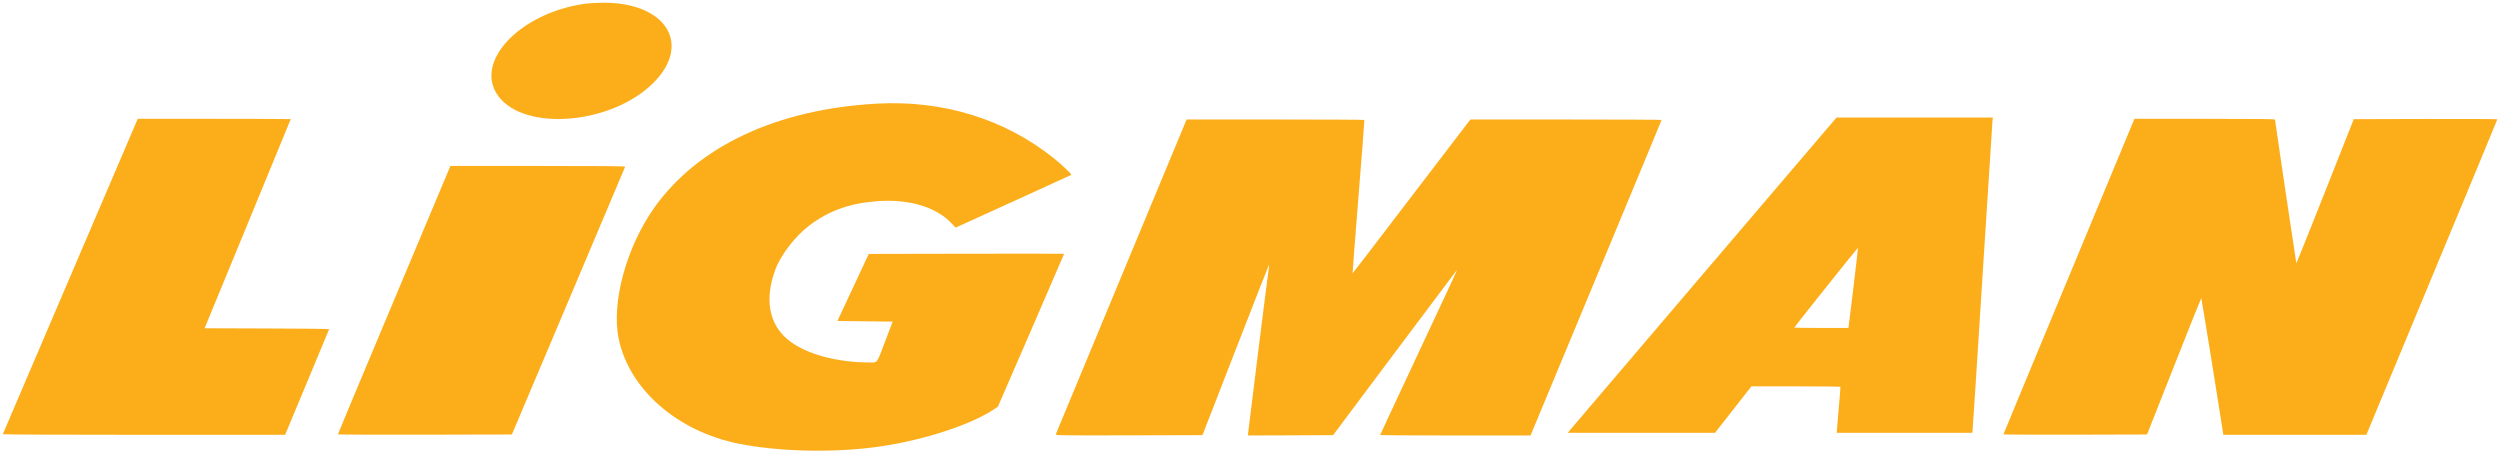
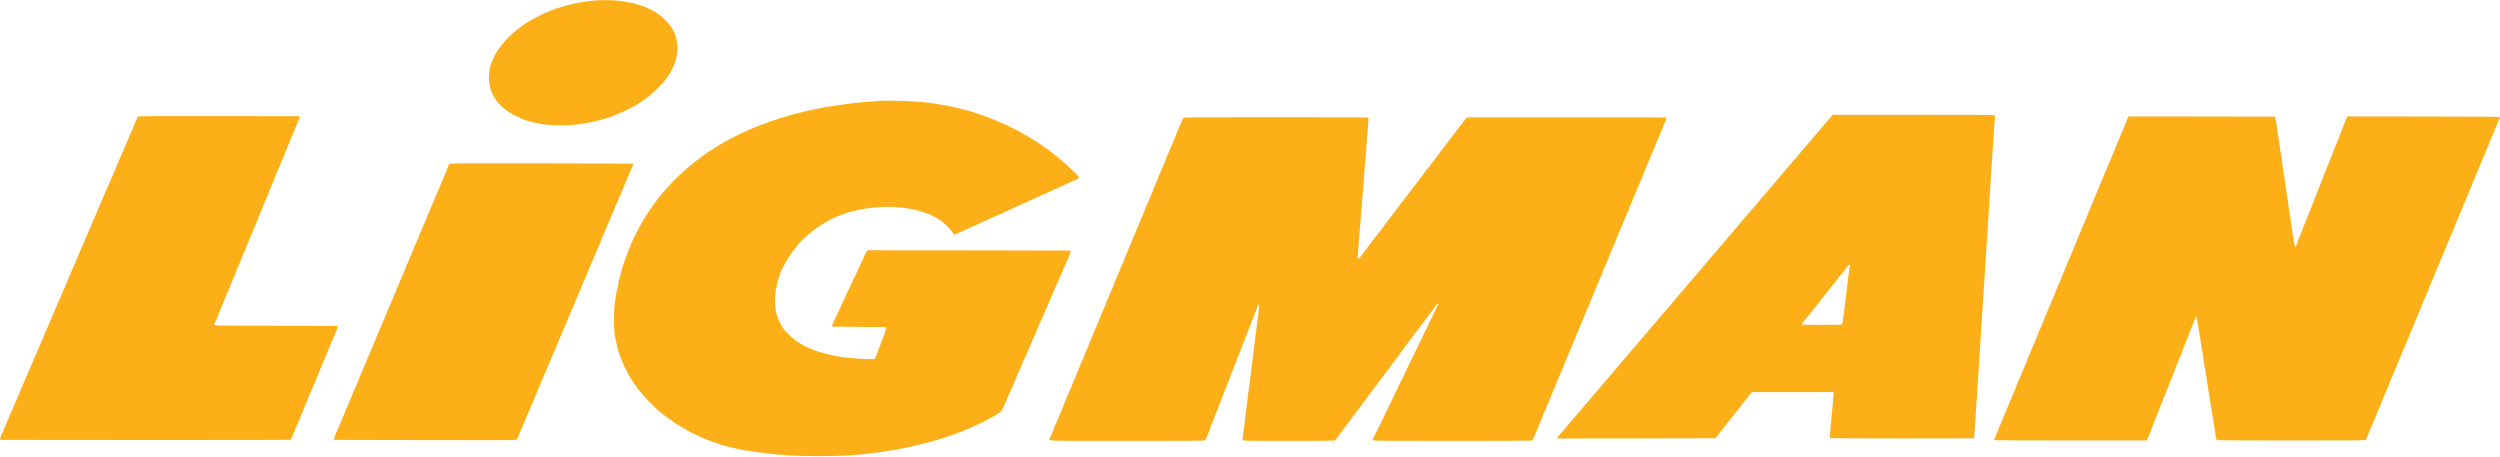
- <svg xmlns="http://www.w3.org/2000/svg" viewBox="119 254 3766 683" role="img" aria-label="LIGMAN">
-   <g transform="translate(0,1234) scale(0.1,-0.1)" fill="#fcae1a">
-     <path d="M10010 9745 c-995 -138 -1695 -885 -1310 -1397 401 -532 1698 -422 2326 197 594 585 201 1220 -752 1214 -93 -1 -212 -7 -264 -14z" />
-     <path d="M14403 8239 c-1506 -82 -2698 -639 -3358 -1569 -421 -595 -648 -1433 -535 -1975 160 -762 884 -1394 1810 -1579 620 -124 1463 -140 2139 -40 660 97 1370 331 1710 562 l54 37 499 1149 c274 632 498 1151 498 1153 0 2 -662 2 -1471 1 l-1472 -3 -236 -505 -236 -505 416 -5 416 -5 -115 -302 c-128 -337 -110 -313 -227 -313 -508 -1 -980 131 -1238 345 -284 235 -351 608 -189 1050 82 224 302 509 520 673 295 221 610 332 1027 362 471 33 876 -88 1105 -330 l65 -69 869 395 c478 217 872 397 875 400 9 9 -156 164 -270 255 -737 587 -1664 872 -2656 818z" />
-     <path d="M26855 5685 c-1100 -1290 -2011 -2358 -2024 -2375 l-24 -30 1109 0 1109 0 274 350 274 350 668 0 c367 0 670 -3 672 -7 3 -5 -8 -150 -24 -323 -16 -173 -29 -327 -29 -342 l0 -28 1020 0 1020 0 4 23 c3 12 70 1059 150 2327 80 1268 148 2326 151 2353 l6 47 -1178 -1 -1178 0 -2000 -2344z m2254 -225 l-74 -600 -407 0 c-225 0 -408 2 -408 5 0 11 953 1205 958 1201 2 -3 -29 -275 -69 -606z" />
-     <path d="M2250 5639 c-558 -1304 -1016 -2375 -1018 -2380 -2 -5 855 -9 2125 -9 l2128 0 330 791 c182 436 331 795 333 800 2 5 -413 10 -936 11 l-940 3 649 1574 c357 865 649 1575 649 1577 0 2 -519 4 -1152 4 l-1153 0 -1015 -2371z" />
-     <path d="M32357 5637 c-543 -1305 -987 -2376 -987 -2380 0 -4 487 -6 1081 -5 l1082 3 406 1027 c223 565 408 1028 411 1028 4 0 283 -1728 323 -1997 l9 -63 1077 0 1078 0 986 2373 c543 1304 987 2375 987 2380 0 4 -487 6 -1081 5 l-1082 -3 -430 -1087 c-237 -598 -433 -1086 -435 -1084 -3 4 -321 2141 -322 2164 0 9 -218 12 -1058 12 l-1059 0 -986 -2373z" />
-     <path d="M18083 5638 c-540 -1300 -985 -2371 -989 -2381 -6 -16 49 -17 1102 -15 l1108 3 497 1278 c274 704 500 1282 504 1285 4 4 4 -9 1 -28 -11 -61 -316 -2494 -316 -2518 l0 -22 641 2 641 3 924 1235 c509 679 929 1239 935 1245 15 15 13 9 -595 -1287 -306 -652 -556 -1189 -556 -1192 0 -3 510 -6 1133 -6 l1133 0 987 2373 c543 1305 987 2376 987 2380 0 4 -647 7 -1438 7 l-1439 0 -20 -22 c-11 -13 -411 -535 -888 -1161 -477 -626 -869 -1137 -870 -1135 -2 2 39 521 89 1153 51 633 91 1153 89 1158 -2 4 -606 7 -1341 7 l-1337 0 -982 -2362z" />
-     <path d="M7127 5282 c-466 -1109 -847 -2020 -847 -2025 0 -4 590 -6 1311 -5 l1310 3 851 2010 c467 1106 852 2016 855 2023 4 9 -262 12 -1313 12 l-1319 0 -848 -2018z" />
+ <svg xmlns="http://www.w3.org/2000/svg" viewBox="0 0 6141 1121" role="img" aria-label="LIGMAN">
+   <g transform="translate(0,1121) scale(0.1,-0.1)" fill="#fcaf17" stroke="none">
+     <path d="M14630 11199 c-69 -5 -170 -16 -225 -25 -55 -9 -125 -20 -155 -23 -59 -8 -175 -33 -280 -61 -36 -9 -83 -22 -105 -28 -118 -31 -247 -75 -287 -97 -14 -8 -34 -15 -45 -15 -10 0 -33 -9 -51 -20 -18 -11 -38 -20 -45 -20 -11 0 -78 -30 -117 -52 -8 -4 -26 -13 -40 -19 -14 -6 -32 -15 -40 -20 -8 -5 -26 -14 -40 -20 -14 -6 -32 -15 -40 -20 -8 -5 -28 -16 -45 -24 -16 -8 -48 -26 -70 -40 -22 -13 -52 -31 -67 -40 -139 -78 -397 -284 -524 -418 -91 -96 -227 -268 -242 -305 -3 -9 -16 -31 -27 -48 -51 -75 -118 -237 -150 -359 -22 -85 -32 -318 -17 -390 32 -153 46 -189 123 -332 68 -126 202 -262 362 -368 21 -14 41 -25 46 -25 4 0 16 -9 26 -20 10 -11 23 -20 29 -20 5 0 49 -19 96 -41 156 -76 196 -92 306 -118 39 -10 75 -21 81 -24 6 -4 46 -12 89 -18 43 -6 86 -14 94 -19 29 -15 345 -40 511 -40 165 0 439 21 533 40 28 5 89 17 136 25 196 34 503 121 626 176 23 11 47 19 55 19 8 0 29 9 47 20 18 11 38 20 45 20 11 0 78 30 117 52 8 4 26 13 40 19 14 6 32 15 40 20 8 5 47 25 85 44 89 45 131 69 150 85 8 7 29 20 45 29 31 16 181 119 190 130 3 3 32 26 65 50 76 57 292 267 355 346 64 80 180 252 180 266 0 6 8 23 18 37 11 15 24 41 30 57 6 17 23 62 37 100 66 175 83 390 45 561 -22 102 -48 180 -73 217 -9 15 -17 29 -17 33 0 4 -21 39 -47 78 -79 117 -242 271 -372 351 -9 6 -28 18 -43 28 -14 9 -32 17 -40 17 -7 0 -24 9 -38 20 -14 11 -31 20 -38 20 -7 0 -24 8 -39 17 -28 18 -106 48 -165 63 -20 6 -52 16 -70 24 -59 25 -184 53 -383 86 -165 27 -432 34 -665 19z" />
+     <path d="M21645 8734 c-371 -24 -628 -48 -890 -84 -347 -48 -535 -79 -700 -117 -38 -9 -99 -22 -135 -29 -187 -36 -553 -131 -678 -175 -30 -11 -61 -19 -70 -19 -10 -1 -35 -9 -57 -20 -22 -11 -49 -20 -60 -20 -11 0 -38 -9 -60 -20 -22 -11 -49 -20 -60 -20 -11 0 -38 -9 -60 -20 -22 -11 -44 -19 -50 -20 -14 0 -259 -95 -360 -140 -22 -9 -56 -24 -75 -33 -19 -8 -60 -27 -91 -41 -31 -14 -60 -26 -65 -26 -5 0 -20 -9 -34 -20 -14 -11 -32 -20 -40 -20 -8 0 -26 -9 -40 -20 -14 -11 -32 -20 -40 -20 -8 0 -26 -9 -40 -20 -14 -11 -32 -20 -41 -20 -9 0 -28 -9 -42 -20 -14 -11 -32 -20 -40 -20 -7 0 -22 -9 -32 -20 -10 -11 -24 -20 -32 -20 -8 0 -26 -8 -41 -18 -29 -19 -33 -21 -137 -82 -38 -23 -97 -59 -130 -80 -33 -22 -72 -46 -87 -55 -58 -33 -240 -164 -401 -290 -351 -273 -777 -713 -987 -1020 -14 -20 -30 -42 -35 -48 -6 -7 -27 -37 -48 -67 -20 -30 -43 -64 -51 -75 -28 -41 -123 -190 -130 -205 -4 -8 -18 -33 -31 -55 -39 -64 -74 -131 -192 -360 -37 -73 -115 -251 -133 -305 -4 -14 -15 -38 -24 -55 -9 -16 -16 -36 -16 -44 0 -8 -8 -32 -19 -55 -21 -48 -38 -94 -57 -156 -7 -25 -20 -65 -28 -90 -8 -25 -23 -76 -34 -115 -11 -38 -27 -95 -36 -125 -21 -71 -43 -170 -66 -300 -11 -57 -24 -117 -30 -134 -5 -16 -10 -43 -10 -60 0 -17 -9 -85 -20 -151 -40 -232 -37 -708 5 -895 8 -36 19 -87 24 -115 25 -126 45 -197 94 -335 36 -101 82 -213 110 -265 5 -11 14 -28 19 -37 4 -10 12 -26 16 -35 11 -22 32 -63 44 -83 4 -8 14 -26 21 -40 20 -42 146 -230 220 -330 98 -132 277 -330 400 -441 56 -52 104 -97 107 -100 24 -28 304 -240 405 -305 22 -14 56 -37 76 -50 19 -13 40 -24 46 -24 6 0 16 -7 23 -15 12 -14 30 -25 112 -66 20 -10 40 -23 43 -29 3 -5 14 -10 24 -10 10 0 26 -9 36 -20 10 -11 25 -20 33 -20 7 0 26 -8 40 -19 15 -10 38 -22 52 -26 14 -4 34 -14 45 -21 11 -8 27 -14 36 -14 9 0 28 -9 42 -20 14 -11 31 -20 39 -20 7 0 31 -9 53 -19 77 -38 131 -61 144 -61 6 0 29 -9 51 -20 22 -11 47 -20 57 -20 10 -1 36 -9 58 -20 22 -11 49 -20 60 -20 11 0 38 -9 60 -20 22 -11 50 -19 62 -20 13 0 40 -7 60 -15 35 -13 108 -32 228 -56 28 -6 86 -19 130 -29 44 -11 109 -22 145 -25 36 -3 79 -10 95 -15 17 -5 71 -14 120 -19 50 -5 140 -16 200 -25 423 -58 788 -80 1370 -80 556 0 928 21 1325 75 41 5 127 16 190 24 63 8 133 19 155 24 22 5 69 13 105 16 36 4 99 16 142 26 42 10 87 19 100 19 12 0 64 9 113 20 50 12 128 30 175 40 47 11 141 34 210 51 117 29 161 40 335 87 39 10 80 24 92 30 12 7 31 12 43 12 12 0 42 8 68 18 55 22 134 50 177 62 49 15 148 50 180 64 17 8 57 24 90 35 33 12 77 31 97 41 20 11 42 20 49 20 6 0 33 10 58 21 25 12 66 31 91 42 43 19 56 26 98 46 9 4 40 18 67 31 28 13 57 27 65 31 8 5 31 17 50 27 19 10 46 24 60 32 14 7 33 17 44 23 23 11 81 44 118 66 14 9 55 33 91 53 89 52 102 69 164 208 11 25 30 66 42 91 11 25 21 50 21 55 0 5 9 27 19 49 22 45 58 125 77 170 7 17 45 103 84 191 38 89 70 165 70 169 0 6 46 108 91 200 10 22 19 44 19 49 0 5 10 30 21 55 24 51 53 115 79 176 10 22 24 56 33 75 8 19 37 85 62 145 26 61 53 124 61 140 60 135 104 240 104 249 0 6 9 22 20 36 11 14 20 31 20 39 0 8 9 35 21 60 12 25 29 64 39 86 32 75 57 130 79 176 11 25 21 50 21 55 0 5 9 27 19 49 22 45 58 125 77 170 7 17 45 103 84 191 38 89 70 165 70 169 0 6 46 108 91 200 10 22 19 45 19 50 0 6 9 28 19 50 20 42 52 113 81 180 10 22 24 56 33 75 8 19 37 85 63 145 26 61 58 133 71 162 14 28 23 62 21 75 l-3 23 -2485 5 c-1367 3 -2491 3 -2497 2 -7 -2 -19 -16 -26 -30 -7 -15 -18 -36 -24 -47 -39 -73 -53 -104 -53 -115 0 -6 -8 -24 -18 -38 -10 -15 -28 -54 -42 -87 -13 -33 -31 -72 -42 -87 -10 -14 -18 -31 -18 -37 0 -9 -52 -126 -91 -203 -5 -10 -13 -26 -18 -35 -5 -10 -18 -37 -30 -59 -11 -23 -21 -47 -21 -54 0 -6 -8 -24 -18 -38 -10 -15 -28 -54 -42 -87 -13 -33 -31 -72 -42 -87 -10 -14 -18 -31 -18 -38 0 -6 -10 -30 -22 -53 -12 -23 -24 -49 -28 -57 -4 -8 -11 -24 -17 -35 -34 -68 -53 -111 -53 -120 0 -5 -9 -21 -20 -35 -11 -14 -20 -34 -20 -45 0 -11 -9 -31 -20 -45 -11 -14 -20 -31 -20 -38 0 -7 -10 -32 -22 -55 -34 -65 -39 -76 -76 -157 -11 -25 -32 -68 -46 -96 -22 -44 -33 -88 -23 -96 1 -2 301 -5 667 -8 l665 -5 -3 -35 c-2 -19 -12 -51 -23 -72 -10 -20 -19 -43 -19 -49 0 -6 -8 -30 -19 -53 -10 -23 -24 -57 -31 -76 -32 -89 -50 -139 -70 -190 -12 -30 -30 -77 -40 -105 -44 -119 -60 -158 -76 -182 l-16 -26 -222 6 c-209 5 -430 24 -576 48 -36 6 -99 17 -140 23 -90 15 -203 42 -286 67 -33 11 -69 19 -80 19 -10 1 -37 9 -59 20 -22 11 -48 19 -58 20 -10 0 -35 9 -57 20 -22 11 -45 20 -52 20 -7 0 -31 9 -53 19 -135 66 -164 80 -200 101 -22 13 -49 28 -60 34 -139 78 -381 310 -433 416 -7 14 -21 39 -31 55 -23 36 -72 158 -96 240 -30 101 -45 292 -34 435 10 132 17 176 48 305 28 115 49 185 66 222 8 17 15 38 15 47 0 32 107 235 205 388 107 167 247 339 376 463 130 124 335 282 458 350 11 6 25 16 32 22 15 12 164 92 209 113 23 10 51 24 97 48 23 12 48 22 55 22 7 1 31 9 53 20 22 11 46 19 53 20 8 0 28 6 45 14 36 17 113 38 235 66 46 11 87 22 92 25 5 3 42 10 82 15 40 5 96 14 123 20 77 16 385 40 525 40 157 0 459 -26 524 -45 27 -8 63 -15 80 -15 17 0 63 -9 101 -21 169 -50 242 -74 265 -86 14 -7 32 -13 41 -13 9 0 28 -9 42 -20 14 -11 32 -20 40 -20 8 0 26 -9 40 -20 14 -11 32 -20 40 -20 7 0 22 -9 32 -20 10 -11 22 -20 27 -20 24 0 203 -145 268 -217 28 -32 67 -82 86 -110 19 -29 38 -53 41 -53 20 0 92 26 115 42 14 10 34 18 43 18 9 0 28 9 42 20 14 11 33 20 42 20 9 0 25 6 36 14 11 7 52 26 90 41 39 16 84 37 100 47 17 10 37 18 45 18 8 0 26 9 40 20 14 11 33 20 43 20 11 0 30 9 44 20 14 11 33 20 42 20 9 0 25 6 36 14 11 7 52 26 90 41 39 16 84 37 100 47 17 10 37 18 45 18 8 0 26 9 40 20 14 11 33 20 43 20 11 0 30 9 44 20 14 11 32 20 40 20 9 0 32 8 52 18 20 10 59 29 86 41 28 13 68 31 90 41 22 10 63 28 90 41 28 12 57 26 65 31 8 4 26 13 40 19 88 38 110 48 155 68 94 43 130 59 180 82 28 12 57 26 65 31 8 4 26 13 40 19 14 6 43 19 65 30 22 10 47 19 55 19 8 0 26 9 40 20 14 11 31 20 39 20 7 0 30 8 50 18 20 10 56 28 81 40 25 11 84 39 131 61 47 23 92 41 100 41 8 0 25 9 39 20 14 11 31 20 39 20 7 0 30 8 50 18 20 10 56 28 81 40 25 11 84 39 131 61 47 23 91 41 97 41 18 0 92 51 92 63 0 14 -255 264 -375 368 -106 91 -329 268 -417 332 -128 91 -212 149 -236 163 -15 8 -40 23 -57 34 -16 11 -43 27 -60 36 -16 9 -32 20 -35 23 -8 10 -168 101 -178 101 -5 0 -17 9 -27 20 -10 11 -26 20 -35 20 -10 0 -23 7 -30 15 -6 8 -22 17 -33 21 -12 4 -34 15 -49 25 -14 11 -32 19 -40 19 -7 0 -24 9 -38 20 -14 11 -32 20 -40 20 -8 0 -26 9 -40 20 -14 11 -32 20 -40 20 -8 0 -26 9 -40 20 -14 11 -33 20 -42 20 -10 0 -32 9 -50 20 -18 11 -40 20 -49 20 -9 0 -28 9 -42 20 -14 11 -33 20 -42 20 -9 0 -33 9 -53 20 -20 10 -64 29 -97 41 -33 12 -78 30 -101 40 -23 11 -47 19 -55 19 -8 1 -32 9 -54 20 -22 11 -49 20 -60 20 -11 0 -38 9 -60 20 -22 11 -48 19 -58 20 -10 0 -28 5 -40 12 -12 6 -53 20 -92 30 -38 10 -104 28 -145 39 -227 61 -487 119 -536 119 -17 0 -53 6 -80 14 -27 8 -94 20 -149 26 -55 6 -127 15 -161 20 -199 32 -896 59 -1129 44z" />
+     <path d="M44974 8337 c-27 -29 -119 -135 -204 -236 -85 -102 -198 -234 -250 -294 -52 -60 -108 -126 -125 -146 -16 -21 -84 -100 -150 -177 -277 -323 -352 -410 -385 -450 -48 -58 -284 -336 -400 -470 -96 -112 -130 -152 -370 -434 -73 -85 -171 -200 -219 -254 -47 -55 -111 -130 -141 -166 -30 -37 -95 -114 -145 -171 -49 -57 -112 -131 -140 -164 -27 -33 -62 -73 -76 -90 -15 -16 -86 -100 -159 -185 -72 -85 -180 -211 -238 -279 -59 -68 -132 -154 -162 -191 -30 -36 -94 -111 -141 -166 -48 -54 -146 -169 -219 -254 -72 -85 -162 -191 -200 -235 -37 -44 -152 -179 -255 -300 -103 -121 -220 -258 -261 -305 -91 -106 -288 -337 -464 -545 -74 -87 -155 -182 -180 -210 -25 -28 -79 -91 -120 -140 -68 -81 -222 -262 -400 -470 -38 -44 -128 -150 -200 -235 -73 -85 -171 -200 -219 -254 -47 -55 -111 -130 -141 -166 -30 -37 -95 -114 -145 -171 -49 -57 -112 -131 -140 -164 -27 -33 -54 -65 -60 -71 -5 -6 -82 -96 -170 -199 -88 -104 -177 -208 -197 -231 -37 -41 -48 -69 -28 -76 5 -2 879 -1 1941 2 l1930 5 20 25 c11 14 58 75 104 135 74 96 316 403 363 460 9 11 39 49 66 85 27 36 114 147 194 248 l146 182 1003 0 1003 0 0 -41 c0 -23 -7 -109 -15 -193 -8 -83 -24 -257 -35 -386 -12 -129 -27 -296 -34 -370 -7 -74 -10 -138 -7 -142 8 -9 3531 -11 3539 -3 6 6 26 282 61 850 12 187 30 473 41 635 11 162 24 372 30 465 14 220 26 410 50 785 38 596 60 939 80 1250 20 311 42 654 80 1250 24 370 36 561 50 785 6 94 19 305 30 470 11 165 29 444 40 620 33 529 52 790 56 794 2 2 -1 12 -7 22 -9 18 -66 19 -1993 19 l-1983 0 -49 -53z m471 -3636 c3 -5 1 -20 -5 -33 -6 -13 -19 -99 -30 -193 -46 -378 -60 -494 -70 -575 -6 -47 -20 -157 -31 -245 -41 -327 -52 -400 -61 -412 -8 -10 -120 -13 -499 -13 -447 0 -489 1 -489 16 0 9 6 22 14 28 14 11 445 550 553 691 33 44 71 91 83 105 12 14 41 50 64 80 63 84 396 501 424 533 27 29 37 33 47 18z" />
+     <path d="M3392 8344 c-12 -8 -22 -20 -22 -26 0 -6 -28 -75 -61 -152 -58 -133 -99 -229 -239 -556 -32 -74 -86 -200 -120 -280 -35 -80 -89 -206 -120 -280 -32 -74 -86 -200 -120 -280 -35 -80 -90 -208 -123 -285 -33 -77 -87 -203 -120 -280 -33 -77 -87 -203 -120 -280 -33 -77 -87 -203 -120 -280 -33 -77 -87 -203 -120 -280 -33 -77 -87 -203 -120 -280 -33 -77 -86 -201 -117 -275 -32 -74 -86 -200 -120 -280 -80 -185 -167 -388 -240 -560 -32 -74 -85 -198 -118 -275 -33 -77 -88 -205 -122 -285 -74 -176 -138 -325 -156 -365 -7 -16 -34 -79 -60 -140 -25 -60 -52 -123 -60 -140 -7 -16 -34 -79 -60 -140 -25 -60 -52 -123 -60 -140 -7 -16 -34 -79 -60 -140 -25 -60 -52 -123 -60 -140 -7 -16 -34 -79 -60 -140 -25 -60 -52 -123 -60 -140 -7 -16 -34 -79 -60 -140 -25 -60 -52 -123 -60 -140 -7 -16 -34 -79 -60 -140 -25 -60 -52 -123 -60 -140 -7 -16 -34 -79 -60 -140 -25 -60 -52 -123 -60 -140 -7 -16 -34 -79 -60 -140 -25 -60 -52 -123 -60 -140 -7 -16 -34 -79 -60 -140 -26 -60 -56 -129 -66 -153 -11 -23 -21 -57 -22 -75 l-1 -32 3558 -3 c2427 -1 3564 1 3578 8 10 6 22 23 25 38 4 15 14 45 24 67 18 38 79 186 121 290 12 28 29 67 40 87 10 20 19 42 19 49 0 6 9 30 19 53 35 75 101 233 101 242 0 5 9 28 20 52 11 23 29 61 40 85 11 23 20 46 20 51 0 8 62 157 101 242 11 22 19 45 19 50 0 5 9 28 20 52 11 23 29 61 40 85 11 23 20 46 20 51 0 8 62 157 101 242 11 22 19 45 19 50 0 5 9 28 20 52 11 23 29 61 40 85 11 23 20 46 20 51 0 8 62 157 101 242 11 22 19 45 19 50 0 9 9 30 59 134 11 25 21 49 21 54 0 8 63 158 102 243 11 23 18 55 16 70 l-3 28 -1508 3 c-1648 2 -1536 -2 -1504 59 8 15 24 51 35 78 11 28 39 93 61 146 23 53 41 100 41 105 0 5 9 28 20 52 11 23 29 61 40 85 11 23 20 46 20 51 0 5 18 52 41 105 22 53 50 119 61 146 11 28 28 68 39 90 18 40 64 155 100 249 10 27 23 54 29 60 5 5 10 16 10 24 0 8 18 58 41 111 22 53 50 119 61 146 11 28 28 67 39 87 10 20 19 43 19 50 0 7 9 31 19 53 11 22 29 65 41 95 12 30 30 72 41 92 10 20 19 42 19 49 0 11 61 159 101 245 10 23 19 47 19 55 0 8 9 28 20 44 11 17 20 37 20 45 0 8 9 33 19 55 11 22 29 65 41 95 12 30 30 72 41 92 10 20 19 42 19 49 0 11 57 149 101 245 11 22 19 46 19 53 0 6 9 29 19 49 18 35 34 73 83 197 11 28 28 67 39 87 10 20 19 42 19 49 0 6 8 30 19 53 10 23 29 66 41 96 13 30 31 73 42 96 10 22 18 46 18 53 0 6 9 29 19 49 11 20 28 60 39 87 49 124 65 162 83 197 10 20 19 42 19 49 0 6 9 30 19 53 43 93 101 234 101 248 0 8 5 19 10 24 6 6 19 33 29 60 36 94 82 209 100 249 11 22 28 63 39 90 11 28 39 93 61 146 23 53 41 101 41 107 0 7 9 26 20 44 11 18 20 43 20 54 0 12 7 27 16 34 8 8 14 25 12 39 l-3 26 -1970 3 c-1771 2 -1973 0 -1993 -14z" />
+     <path d="M52270 8318 c-11 -18 -20 -39 -20 -45 0 -7 -10 -34 -21 -60 -12 -27 -29 -66 -39 -88 -10 -22 -28 -65 -40 -95 -12 -30 -30 -72 -41 -92 -10 -20 -19 -43 -19 -50 0 -7 -9 -31 -19 -53 -11 -22 -29 -65 -41 -95 -12 -30 -30 -72 -41 -92 -10 -20 -19 -42 -19 -49 0 -6 -9 -30 -19 -53 -18 -38 -73 -169 -122 -291 -12 -27 -29 -67 -40 -87 -10 -20 -19 -42 -19 -49 0 -6 -9 -30 -19 -53 -35 -75 -101 -233 -101 -242 0 -5 -9 -28 -20 -51 -11 -24 -29 -62 -40 -85 -11 -24 -20 -47 -20 -52 0 -8 -62 -157 -101 -242 -11 -22 -19 -45 -19 -50 0 -5 -10 -29 -21 -54 -50 -104 -59 -125 -59 -134 0 -9 -66 -167 -101 -242 -10 -23 -19 -47 -19 -53 0 -7 -9 -29 -19 -49 -11 -20 -28 -59 -40 -87 -49 -122 -104 -253 -122 -291 -10 -23 -19 -47 -19 -53 0 -7 -9 -29 -19 -49 -11 -20 -28 -59 -39 -87 -37 -95 -64 -160 -82 -200 -10 -22 -28 -65 -40 -95 -12 -30 -30 -72 -41 -92 -10 -20 -19 -43 -19 -50 0 -7 -9 -31 -19 -53 -11 -22 -29 -65 -41 -95 -12 -30 -30 -73 -40 -95 -10 -22 -27 -62 -38 -90 -11 -27 -39 -95 -62 -150 -23 -55 -50 -122 -61 -150 -12 -27 -29 -67 -40 -87 -10 -20 -19 -42 -19 -49 0 -6 -9 -30 -19 -53 -18 -38 -72 -166 -122 -291 -12 -27 -29 -68 -40 -90 -10 -22 -19 -44 -19 -49 0 -8 -62 -157 -101 -242 -11 -22 -19 -45 -19 -50 0 -5 -10 -29 -21 -54 -50 -104 -59 -125 -59 -134 0 -9 -66 -167 -101 -242 -10 -23 -19 -47 -19 -53 0 -7 -9 -29 -19 -49 -11 -20 -28 -59 -40 -87 -49 -122 -104 -253 -122 -291 -10 -23 -19 -47 -19 -53 0 -7 -9 -29 -19 -49 -11 -20 -28 -59 -39 -87 -37 -95 -64 -160 -82 -200 -10 -22 -28 -65 -40 -95 -12 -30 -30 -72 -41 -92 -10 -20 -19 -43 -19 -50 0 -7 -9 -31 -19 -53 -11 -22 -29 -65 -41 -95 -12 -30 -30 -73 -40 -95 -10 -22 -27 -62 -38 -90 -11 -27 -39 -95 -62 -150 -23 -55 -50 -122 -61 -150 -12 -27 -29 -67 -40 -87 -10 -20 -19 -42 -19 -49 0 -6 -9 -30 -19 -53 -18 -38 -72 -166 -122 -291 -12 -27 -29 -68 -40 -90 -10 -22 -19 -46 -19 -53 0 -7 -8 -24 -17 -38 -14 -22 -14 -27 -2 -35 8 -5 791 -9 1876 -9 l1863 0 14 23 c8 12 18 36 22 52 4 17 15 46 25 65 10 19 28 62 39 95 12 33 30 77 41 97 10 20 19 44 19 52 0 9 9 35 19 58 18 41 37 88 80 196 10 26 28 70 39 97 11 28 30 77 42 110 12 33 30 78 40 100 10 22 28 67 40 100 11 33 29 78 40 100 10 22 28 67 40 100 12 33 30 81 41 108 10 26 28 70 39 97 11 28 29 73 40 100 11 28 29 71 39 98 11 26 29 74 41 107 12 33 30 78 40 100 11 22 29 67 40 100 12 33 30 78 40 100 11 22 29 67 41 100 21 58 36 96 79 205 53 132 63 158 81 198 10 23 19 48 19 54 0 6 8 29 19 52 10 23 28 68 40 101 12 33 30 78 41 100 10 22 29 69 43 105 34 88 50 85 58 -10 4 -41 11 -86 17 -100 5 -14 12 -54 16 -90 4 -36 15 -112 26 -170 11 -58 24 -139 30 -180 10 -78 24 -167 41 -260 5 -30 16 -102 24 -160 8 -58 19 -127 25 -155 5 -27 12 -70 15 -95 3 -25 15 -92 25 -150 10 -58 23 -139 29 -180 6 -41 20 -131 31 -200 12 -69 28 -172 36 -230 8 -58 21 -136 29 -175 7 -38 17 -101 21 -140 3 -38 10 -80 16 -94 5 -14 16 -75 24 -136 13 -100 41 -278 59 -380 4 -22 12 -46 18 -52 7 -10 385 -13 1828 -13 1639 0 1819 2 1833 16 9 8 16 23 16 32 0 9 9 31 20 47 11 17 20 37 20 45 0 8 9 33 19 55 11 22 29 65 41 95 12 30 30 73 40 95 10 22 28 65 40 95 12 30 30 72 41 92 10 20 19 43 19 50 0 7 9 31 19 53 11 22 29 65 41 95 12 30 30 72 41 92 10 20 19 42 19 49 0 6 9 30 19 53 18 38 73 169 122 291 12 28 29 67 40 87 10 20 19 42 19 49 0 11 57 149 101 245 11 22 19 45 19 50 0 9 9 30 59 134 11 25 21 49 21 54 0 8 62 157 101 242 11 22 19 46 19 53 0 6 9 29 19 49 11 20 28 60 40 87 49 122 104 253 122 291 10 23 19 48 19 55 0 8 7 24 15 35 8 12 20 39 28 60 24 64 77 196 96 239 11 22 29 65 41 95 12 30 30 72 41 92 10 20 19 43 19 50 0 7 9 31 19 53 11 22 29 65 41 95 12 30 30 73 40 95 10 22 28 65 40 95 12 30 30 73 41 95 19 43 72 175 96 239 8 21 20 48 28 60 8 11 15 27 15 35 0 7 9 32 19 55 18 38 72 166 122 291 12 28 29 68 40 90 10 22 19 44 19 49 0 8 62 157 101 242 11 22 19 45 19 50 0 9 9 30 59 134 11 25 21 49 21 54 0 9 66 167 101 242 10 23 19 47 19 53 0 7 9 29 19 49 11 20 28 60 40 87 49 122 104 253 122 291 10 23 19 47 19 53 0 7 9 29 19 49 11 20 28 60 39 87 37 95 64 160 82 200 10 22 28 65 40 95 12 30 30 72 41 92 10 20 19 43 19 50 0 7 9 31 19 53 11 22 29 65 41 95 12 30 30 73 40 95 10 22 27 63 38 90 11 28 39 95 62 150 23 55 50 123 61 150 12 28 29 67 40 87 10 20 19 42 19 49 0 6 9 30 19 53 35 75 101 233 101 242 0 5 10 29 21 54 50 104 59 125 59 134 0 8 62 157 101 242 11 22 19 47 19 56 0 8 9 27 21 42 11 14 19 34 17 44 -3 16 -102 17 -1876 20 l-1872 2 -19 -42 c-11 -24 -27 -61 -34 -83 -8 -22 -24 -62 -35 -90 -11 -27 -30 -74 -41 -102 -12 -29 -30 -77 -42 -105 -12 -29 -28 -71 -35 -93 -8 -22 -21 -53 -29 -70 -7 -16 -24 -57 -35 -90 -12 -33 -30 -78 -40 -100 -11 -22 -29 -67 -40 -100 -12 -33 -30 -78 -40 -100 -10 -22 -28 -67 -40 -100 -12 -33 -31 -82 -42 -110 -11 -27 -28 -70 -38 -95 -32 -82 -62 -154 -81 -198 -10 -23 -19 -48 -19 -54 0 -6 -8 -29 -19 -52 -10 -23 -28 -68 -40 -101 -12 -33 -30 -78 -41 -100 -10 -22 -28 -67 -39 -100 -12 -33 -31 -77 -41 -97 -11 -20 -20 -44 -20 -52 0 -9 -9 -35 -19 -58 -18 -40 -28 -66 -81 -198 -11 -27 -30 -74 -41 -102 -50 -125 -59 -146 -79 -203 -12 -33 -30 -78 -40 -100 -11 -22 -29 -67 -40 -100 -12 -33 -30 -78 -40 -100 -11 -22 -29 -67 -41 -100 -12 -33 -30 -80 -39 -105 -10 -25 -20 -57 -24 -72 -19 -80 -54 9 -72 177 -3 33 -12 94 -20 135 -8 41 -19 113 -24 160 -5 47 -14 108 -20 135 -5 28 -14 90 -20 139 -6 49 -14 106 -20 125 -5 20 -14 83 -20 141 -6 58 -15 121 -20 140 -5 19 -12 64 -15 100 -4 36 -13 99 -21 140 -8 41 -19 113 -24 160 -5 47 -14 108 -20 135 -5 28 -14 91 -20 140 -6 50 -15 106 -20 125 -5 19 -14 82 -20 140 -6 58 -15 121 -20 140 -5 19 -11 60 -15 90 -3 30 -14 109 -25 175 -34 214 -52 339 -61 410 -9 75 -26 181 -38 230 l-7 30 -1797 3 -1797 2 -20 -32z" />
+     <path d="M29073 8313 c-20 -18 -27 -33 -103 -218 -23 -55 -50 -118 -61 -141 -10 -23 -19 -47 -19 -53 0 -7 -9 -29 -19 -49 -11 -20 -28 -59 -40 -87 -11 -27 -38 -95 -61 -150 -23 -55 -51 -122 -62 -150 -11 -27 -28 -67 -39 -87 -10 -20 -19 -43 -19 -50 0 -7 -9 -31 -19 -53 -11 -22 -29 -65 -41 -95 -12 -30 -30 -73 -40 -95 -10 -22 -28 -65 -40 -95 -12 -30 -30 -72 -41 -92 -10 -20 -19 -43 -19 -50 0 -7 -9 -31 -19 -53 -11 -22 -29 -65 -41 -95 -12 -30 -30 -72 -41 -92 -10 -20 -19 -42 -19 -49 0 -6 -9 -30 -19 -53 -18 -38 -73 -169 -122 -291 -12 -27 -29 -67 -40 -87 -10 -20 -19 -42 -19 -49 0 -6 -8 -30 -19 -53 -10 -23 -29 -66 -41 -96 -13 -30 -31 -73 -42 -96 -10 -22 -18 -45 -18 -50 0 -9 -9 -30 -59 -134 -11 -25 -21 -49 -21 -54 0 -8 -62 -157 -101 -242 -11 -22 -19 -45 -19 -50 0 -5 -9 -27 -19 -49 -11 -22 -28 -62 -40 -90 -50 -125 -104 -253 -122 -291 -10 -23 -19 -47 -19 -53 0 -7 -9 -29 -19 -49 -11 -20 -28 -59 -40 -87 -11 -27 -38 -95 -61 -150 -23 -55 -51 -122 -62 -150 -11 -27 -28 -67 -39 -87 -10 -20 -19 -43 -19 -50 0 -7 -9 -31 -19 -53 -11 -22 -29 -65 -41 -95 -12 -30 -30 -73 -40 -95 -10 -22 -28 -65 -40 -95 -12 -30 -30 -72 -41 -92 -10 -20 -19 -43 -19 -50 0 -7 -9 -31 -19 -53 -11 -22 -29 -65 -41 -95 -12 -30 -30 -72 -41 -92 -10 -20 -19 -42 -19 -49 0 -6 -9 -30 -19 -53 -18 -38 -73 -169 -122 -291 -12 -27 -29 -67 -40 -87 -10 -20 -19 -42 -19 -49 0 -6 -9 -30 -19 -53 -35 -75 -101 -233 -101 -242 0 -5 -9 -28 -20 -51 -11 -24 -29 -62 -40 -85 -11 -24 -20 -47 -20 -52 0 -8 -62 -157 -101 -242 -11 -22 -19 -45 -19 -50 0 -5 -9 -28 -20 -51 -11 -24 -29 -62 -40 -85 -11 -24 -20 -47 -20 -52 0 -9 -66 -167 -101 -242 -10 -23 -19 -47 -19 -53 0 -7 -9 -29 -19 -49 -11 -20 -28 -59 -40 -87 -49 -122 -104 -253 -122 -291 -10 -23 -19 -47 -19 -55 0 -8 -9 -27 -20 -44 -11 -16 -20 -37 -20 -45 0 -8 -9 -33 -19 -55 -11 -22 -29 -65 -41 -95 -12 -30 -30 -73 -40 -95 -10 -22 -28 -65 -40 -95 -12 -30 -30 -72 -41 -92 -10 -20 -19 -43 -19 -50 0 -7 -9 -31 -19 -53 -11 -22 -29 -65 -41 -95 -12 -30 -31 -72 -42 -93 -37 -73 -204 -67 1903 -67 1582 0 1900 2 1911 14 15 14 34 57 68 151 12 33 30 77 41 97 10 20 19 44 19 52 0 9 9 35 19 58 24 55 53 127 80 203 12 33 29 74 36 90 8 17 21 48 29 70 7 22 24 65 36 95 12 30 28 74 35 98 8 23 21 52 30 64 8 13 15 30 15 40 0 10 9 37 19 60 24 55 53 127 80 203 12 33 29 74 36 90 8 17 21 48 29 70 7 22 24 65 36 95 12 30 28 74 35 98 8 23 21 52 30 64 8 13 15 30 15 40 0 10 9 37 19 60 24 55 53 127 80 203 12 33 29 74 36 90 8 17 21 48 29 70 7 22 24 65 36 95 12 30 28 74 35 98 8 23 21 52 30 64 8 13 15 30 15 40 0 10 9 37 19 60 24 54 52 126 81 203 12 33 30 78 41 101 10 23 19 46 19 52 0 6 9 31 19 54 11 24 29 70 41 103 12 33 28 74 36 90 16 35 39 101 61 168 8 27 21 47 29 47 20 0 18 -65 -5 -230 -11 -74 -29 -211 -41 -305 -33 -272 -59 -478 -81 -650 -11 -88 -29 -232 -40 -320 -11 -88 -29 -225 -39 -305 -10 -80 -21 -174 -25 -210 -3 -36 -10 -81 -15 -100 -5 -19 -14 -91 -20 -160 -6 -69 -15 -143 -20 -166 -5 -22 -14 -89 -20 -150 -5 -60 -16 -154 -24 -209 -17 -111 -52 -381 -61 -463 -4 -35 -2 -59 6 -68 10 -12 178 -14 1118 -14 608 0 1116 3 1128 6 12 3 34 25 50 47 15 23 53 74 83 114 30 39 82 108 115 152 33 44 87 116 120 160 33 44 87 116 120 160 33 44 88 118 122 163 89 118 137 183 191 258 26 36 49 67 52 70 3 3 30 39 60 80 30 41 57 77 60 80 3 3 30 39 60 80 30 41 57 77 60 80 3 3 30 39 60 80 30 41 57 77 60 80 3 3 30 39 60 80 30 41 57 77 60 80 3 3 30 39 60 80 30 41 57 77 60 80 3 3 30 39 60 80 30 41 57 77 61 80 3 3 21 28 40 56 19 27 190 256 379 508 190 252 352 468 360 480 8 11 37 51 65 88 27 37 65 87 84 112 18 26 37 46 42 46 17 0 9 -47 -11 -65 -11 -10 -20 -24 -20 -32 0 -11 -72 -164 -131 -275 -5 -10 -13 -26 -17 -35 -5 -10 -19 -38 -30 -63 -12 -25 -22 -49 -22 -55 0 -5 -9 -21 -20 -35 -11 -14 -20 -32 -20 -40 0 -8 -9 -26 -20 -40 -11 -14 -20 -32 -20 -40 0 -8 -9 -26 -20 -40 -11 -14 -20 -32 -20 -40 0 -13 -22 -60 -107 -225 -5 -11 -20 -42 -33 -70 -23 -51 -32 -69 -50 -105 -5 -11 -14 -29 -20 -40 -5 -11 -14 -29 -20 -40 -5 -11 -14 -29 -20 -40 -5 -11 -14 -28 -19 -37 -5 -10 -18 -38 -29 -63 -20 -42 -106 -220 -129 -265 -5 -11 -20 -42 -33 -70 -13 -27 -27 -58 -31 -67 -5 -10 -13 -26 -17 -35 -5 -10 -15 -29 -22 -43 -7 -14 -17 -33 -22 -42 -8 -17 -19 -39 -37 -75 -5 -10 -18 -38 -29 -63 -19 -44 -174 -367 -193 -402 -14 -27 -31 -61 -42 -83 -6 -11 -14 -27 -18 -35 -4 -8 -27 -55 -49 -105 -39 -85 -141 -297 -190 -395 -5 -11 -14 -29 -20 -40 -5 -11 -14 -29 -20 -40 -5 -11 -14 -29 -20 -40 -5 -11 -14 -28 -19 -37 -47 -87 -63 -134 -51 -148 11 -13 242 -15 1954 -15 1067 0 1946 4 1951 8 11 8 43 73 73 147 41 105 65 161 82 200 10 22 28 65 40 95 12 30 30 72 41 92 10 20 19 43 19 50 0 7 9 31 19 53 11 22 29 65 41 95 12 30 30 73 40 95 10 22 27 63 38 90 11 28 39 95 62 150 23 55 50 123 61 150 12 28 29 67 40 87 10 20 19 42 19 49 0 6 9 30 19 53 18 38 73 169 122 291 12 28 29 67 40 87 10 20 19 42 19 49 0 11 57 149 101 245 11 22 19 45 19 50 0 5 9 28 20 52 11 23 29 61 40 85 11 23 20 46 20 51 0 8 62 157 101 242 11 22 19 45 19 50 0 5 9 27 19 49 11 22 28 63 40 90 50 125 104 253 122 291 10 23 19 47 19 53 0 7 9 29 19 49 11 20 28 60 40 87 49 122 104 253 122 291 10 23 19 47 19 55 0 8 9 28 20 44 11 17 20 37 20 45 0 8 9 33 19 55 11 22 29 65 41 95 12 30 30 73 40 95 10 22 28 65 40 95 12 30 30 72 41 92 10 20 19 43 19 50 0 7 9 31 19 53 11 22 29 65 41 95 12 30 30 72 41 92 10 20 19 42 19 49 0 6 9 30 19 53 18 38 73 169 122 291 12 28 29 67 40 87 10 20 19 42 19 49 0 6 9 30 19 53 18 38 72 166 122 291 12 28 29 68 40 90 10 22 19 44 19 49 0 8 62 157 101 242 11 22 19 45 19 50 0 5 9 28 20 52 11 23 29 61 40 85 11 23 20 46 20 51 0 8 62 157 101 242 11 22 19 46 19 53 0 6 9 29 19 49 11 20 28 60 40 87 49 122 104 253 122 291 10 23 19 47 19 53 0 7 9 29 19 49 11 20 28 60 40 87 11 28 38 95 61 150 23 55 51 123 62 150 11 28 28 67 39 87 10 20 19 43 19 50 0 7 9 31 19 53 11 22 29 65 41 95 12 30 30 73 40 95 10 22 28 65 40 95 12 30 30 72 41 92 10 20 19 43 19 50 0 7 9 32 20 56 11 23 29 62 41 86 11 24 19 54 17 67 l-3 24 -2420 3 c-1331 1 -2434 0 -2450 -3 -24 -4 -46 -25 -100 -96 -39 -50 -104 -135 -145 -188 -41 -54 -86 -113 -100 -131 -14 -18 -60 -79 -102 -134 -143 -187 -207 -271 -249 -326 -40 -54 -133 -176 -224 -295 -25 -33 -60 -78 -78 -99 -17 -22 -39 -50 -47 -62 -8 -12 -56 -76 -106 -141 -49 -65 -148 -194 -219 -288 -70 -93 -131 -172 -134 -175 -7 -6 -113 -144 -158 -207 -18 -25 -57 -75 -85 -111 -29 -36 -66 -85 -83 -108 -36 -50 -158 -211 -235 -310 -30 -38 -66 -85 -80 -104 -35 -46 -167 -220 -237 -309 -32 -41 -69 -91 -82 -110 -14 -20 -50 -67 -80 -106 -31 -38 -69 -88 -83 -110 -28 -40 -65 -71 -75 -61 -6 6 4 158 37 561 25 308 59 731 65 815 2 36 11 148 20 250 17 212 45 566 75 950 11 146 30 373 40 505 29 352 29 358 19 377 -9 17 -107 18 -2263 18 -2132 0 -2255 -1 -2273 -17z" />
+     <path d="M11040 7180 c-11 -11 -23 -32 -26 -47 -4 -16 -15 -44 -26 -63 -10 -19 -18 -41 -18 -48 0 -7 -8 -30 -19 -50 -36 -73 -61 -127 -61 -136 0 -4 -27 -72 -61 -150 -33 -77 -69 -163 -81 -191 -21 -51 -40 -95 -77 -176 -12 -25 -21 -52 -21 -58 0 -7 -9 -29 -19 -49 -11 -20 -28 -59 -40 -87 -22 -56 -94 -229 -121 -290 -9 -22 -27 -65 -39 -95 -13 -30 -31 -73 -41 -95 -10 -22 -28 -65 -40 -95 -12 -30 -30 -72 -41 -92 -10 -20 -19 -43 -19 -50 0 -7 -9 -31 -20 -53 -11 -22 -38 -85 -61 -140 -23 -55 -50 -118 -60 -141 -11 -22 -19 -45 -19 -50 0 -9 -24 -61 -61 -136 -11 -20 -19 -42 -19 -49 0 -12 -28 -77 -61 -141 -10 -20 -19 -43 -19 -50 0 -7 -9 -31 -19 -53 -11 -22 -38 -85 -61 -140 -23 -55 -51 -118 -61 -141 -10 -23 -19 -45 -19 -50 0 -5 -10 -29 -21 -54 -50 -104 -59 -125 -59 -134 0 -5 -9 -27 -19 -50 -21 -46 -93 -215 -123 -291 -20 -50 -37 -90 -77 -176 -12 -25 -21 -52 -21 -58 0 -7 -8 -29 -19 -49 -36 -73 -61 -127 -61 -136 0 -4 -27 -72 -61 -150 -33 -77 -69 -163 -81 -191 -11 -27 -28 -68 -38 -90 -10 -22 -28 -65 -40 -95 -12 -30 -30 -73 -40 -95 -10 -22 -27 -62 -38 -90 -25 -61 -98 -235 -122 -290 -9 -22 -27 -65 -39 -95 -13 -30 -31 -73 -41 -95 -10 -22 -28 -65 -40 -95 -12 -30 -30 -72 -41 -92 -10 -20 -19 -43 -19 -50 0 -7 -9 -31 -20 -53 -11 -22 -38 -85 -61 -140 -23 -55 -50 -118 -60 -141 -11 -22 -19 -45 -19 -50 0 -9 -24 -61 -61 -136 -11 -20 -19 -42 -19 -49 0 -12 -28 -77 -61 -141 -10 -20 -19 -43 -19 -50 0 -7 -9 -31 -19 -53 -11 -22 -38 -85 -61 -140 -23 -55 -51 -118 -61 -141 -10 -23 -19 -45 -19 -50 0 -9 -9 -30 -59 -134 -11 -25 -21 -50 -21 -55 0 -6 -9 -27 -20 -48 -11 -20 -21 -51 -22 -69 l-3 -33 2229 -5 c2096 -5 2231 -4 2251 12 12 10 28 32 34 50 7 18 21 51 31 73 10 22 28 65 40 95 27 68 51 122 79 180 11 25 21 49 21 54 0 5 27 73 61 150 33 78 79 184 101 236 22 52 49 113 59 136 10 23 19 45 19 50 0 9 24 62 61 136 11 20 19 42 19 49 0 6 9 33 21 58 38 82 57 125 77 176 25 61 98 235 122 290 9 22 27 65 39 95 23 56 42 99 80 181 12 25 21 50 21 55 0 5 10 29 21 54 50 104 59 125 59 134 0 5 9 27 19 50 20 43 71 162 142 331 23 55 49 118 59 140 9 22 27 65 39 95 13 30 31 73 41 95 10 22 28 65 40 95 27 68 51 122 79 180 11 25 21 49 21 54 0 4 27 72 61 150 33 77 78 184 101 236 22 52 49 113 59 136 10 23 19 45 19 50 0 9 24 62 61 136 11 20 19 42 19 49 0 12 28 77 61 141 10 20 19 43 19 50 0 7 9 31 20 53 11 22 38 85 61 140 23 55 49 118 59 140 9 22 27 65 39 95 23 56 42 99 80 181 12 25 21 52 21 58 0 7 8 29 19 49 37 74 61 127 61 136 0 5 9 27 19 50 20 43 71 162 142 331 23 55 50 118 60 141 11 22 19 45 19 50 0 5 10 29 21 54 28 58 52 112 79 180 12 30 30 73 40 95 10 22 27 63 38 90 37 89 179 425 243 575 11 25 27 58 35 74 11 21 12 32 4 40 -8 8 -647 12 -2250 14 -2223 2 -2240 2 -2260 -18z" />
  </g>
</svg>
